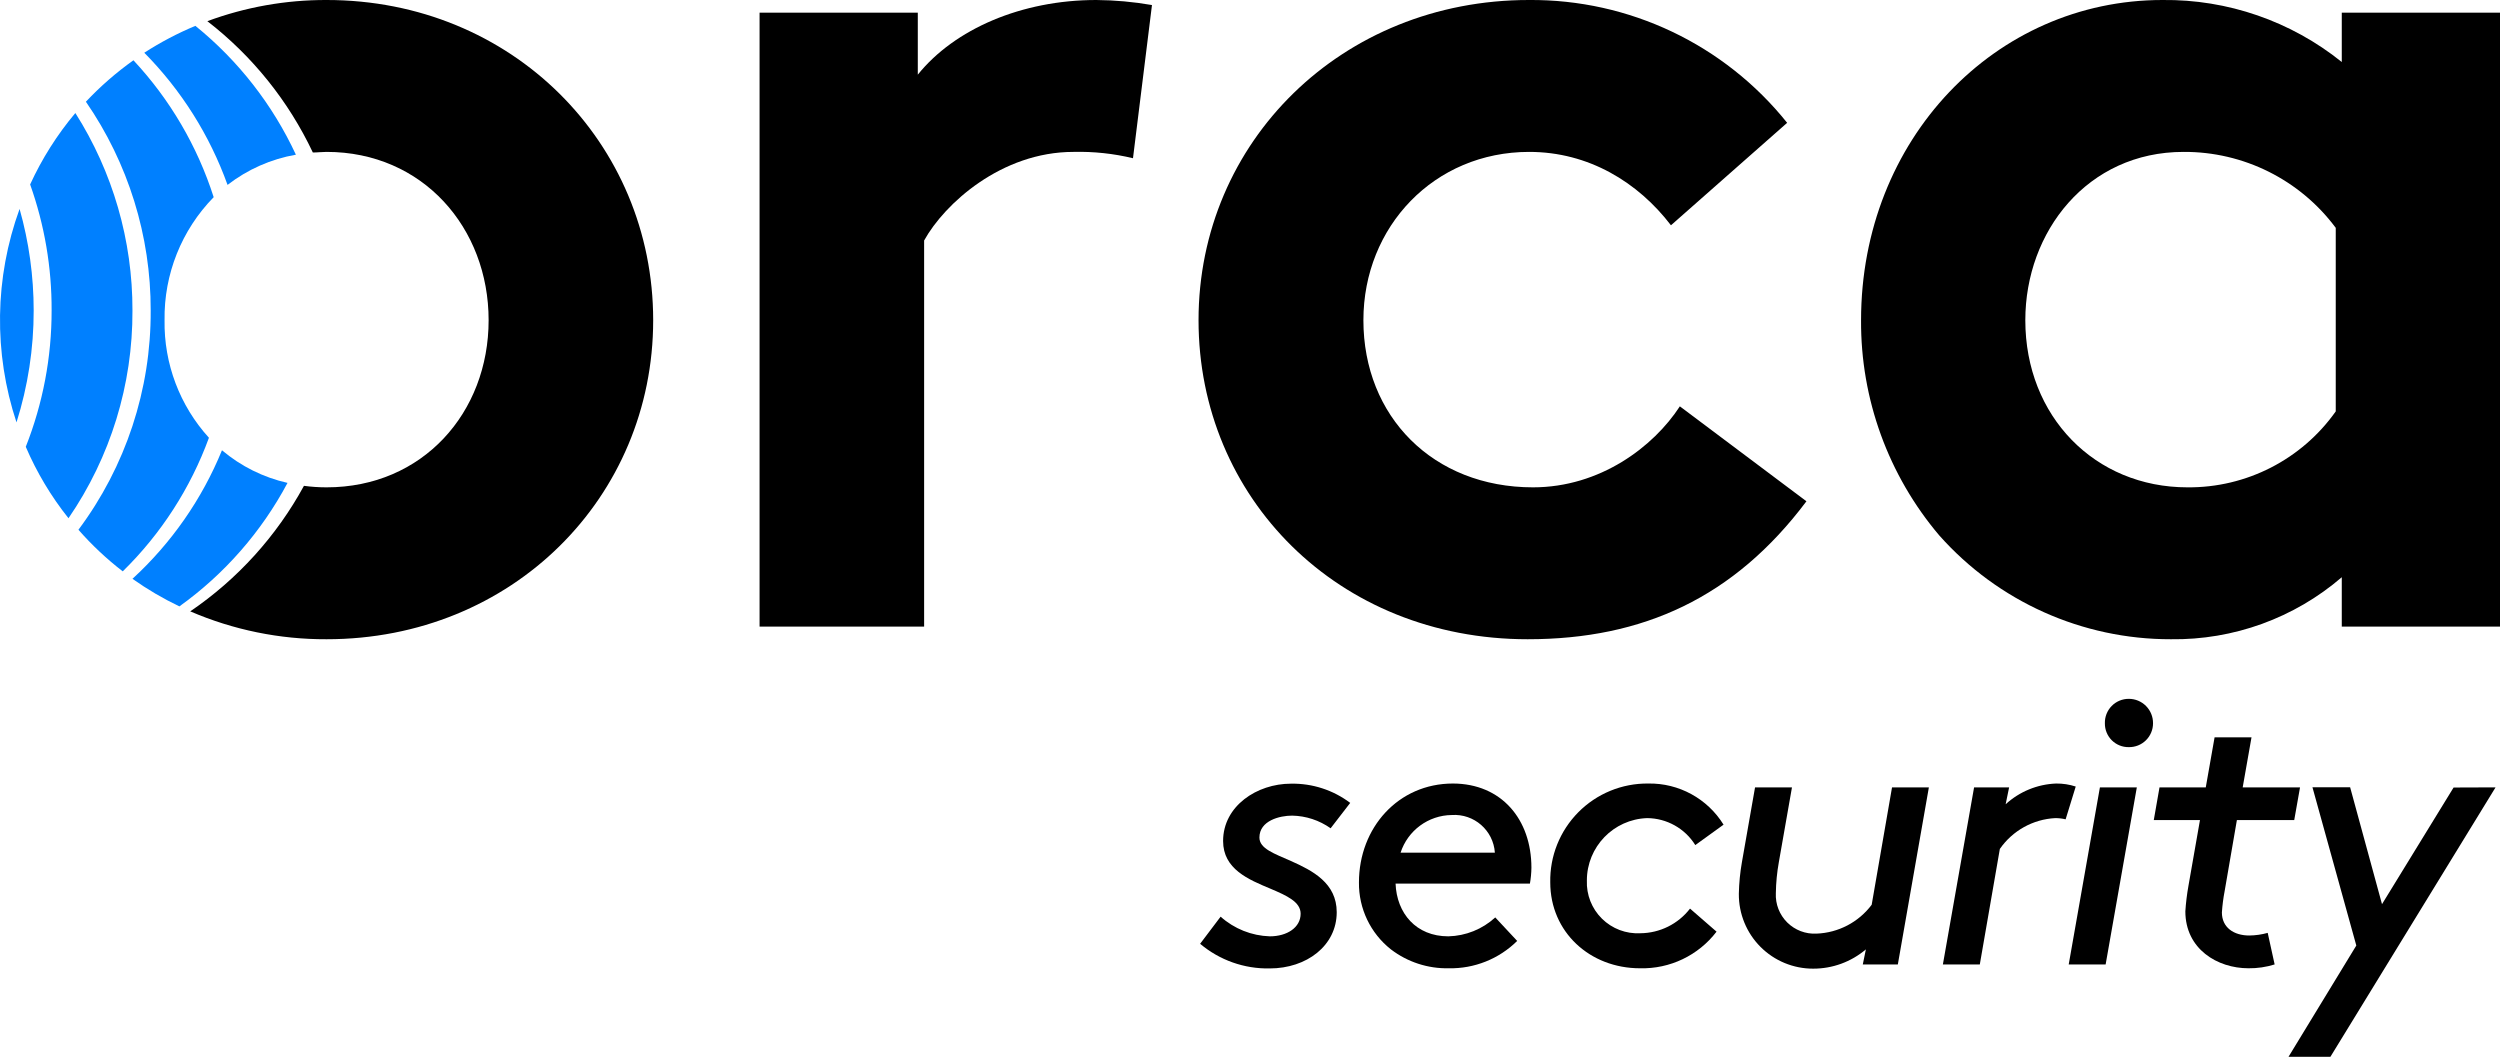
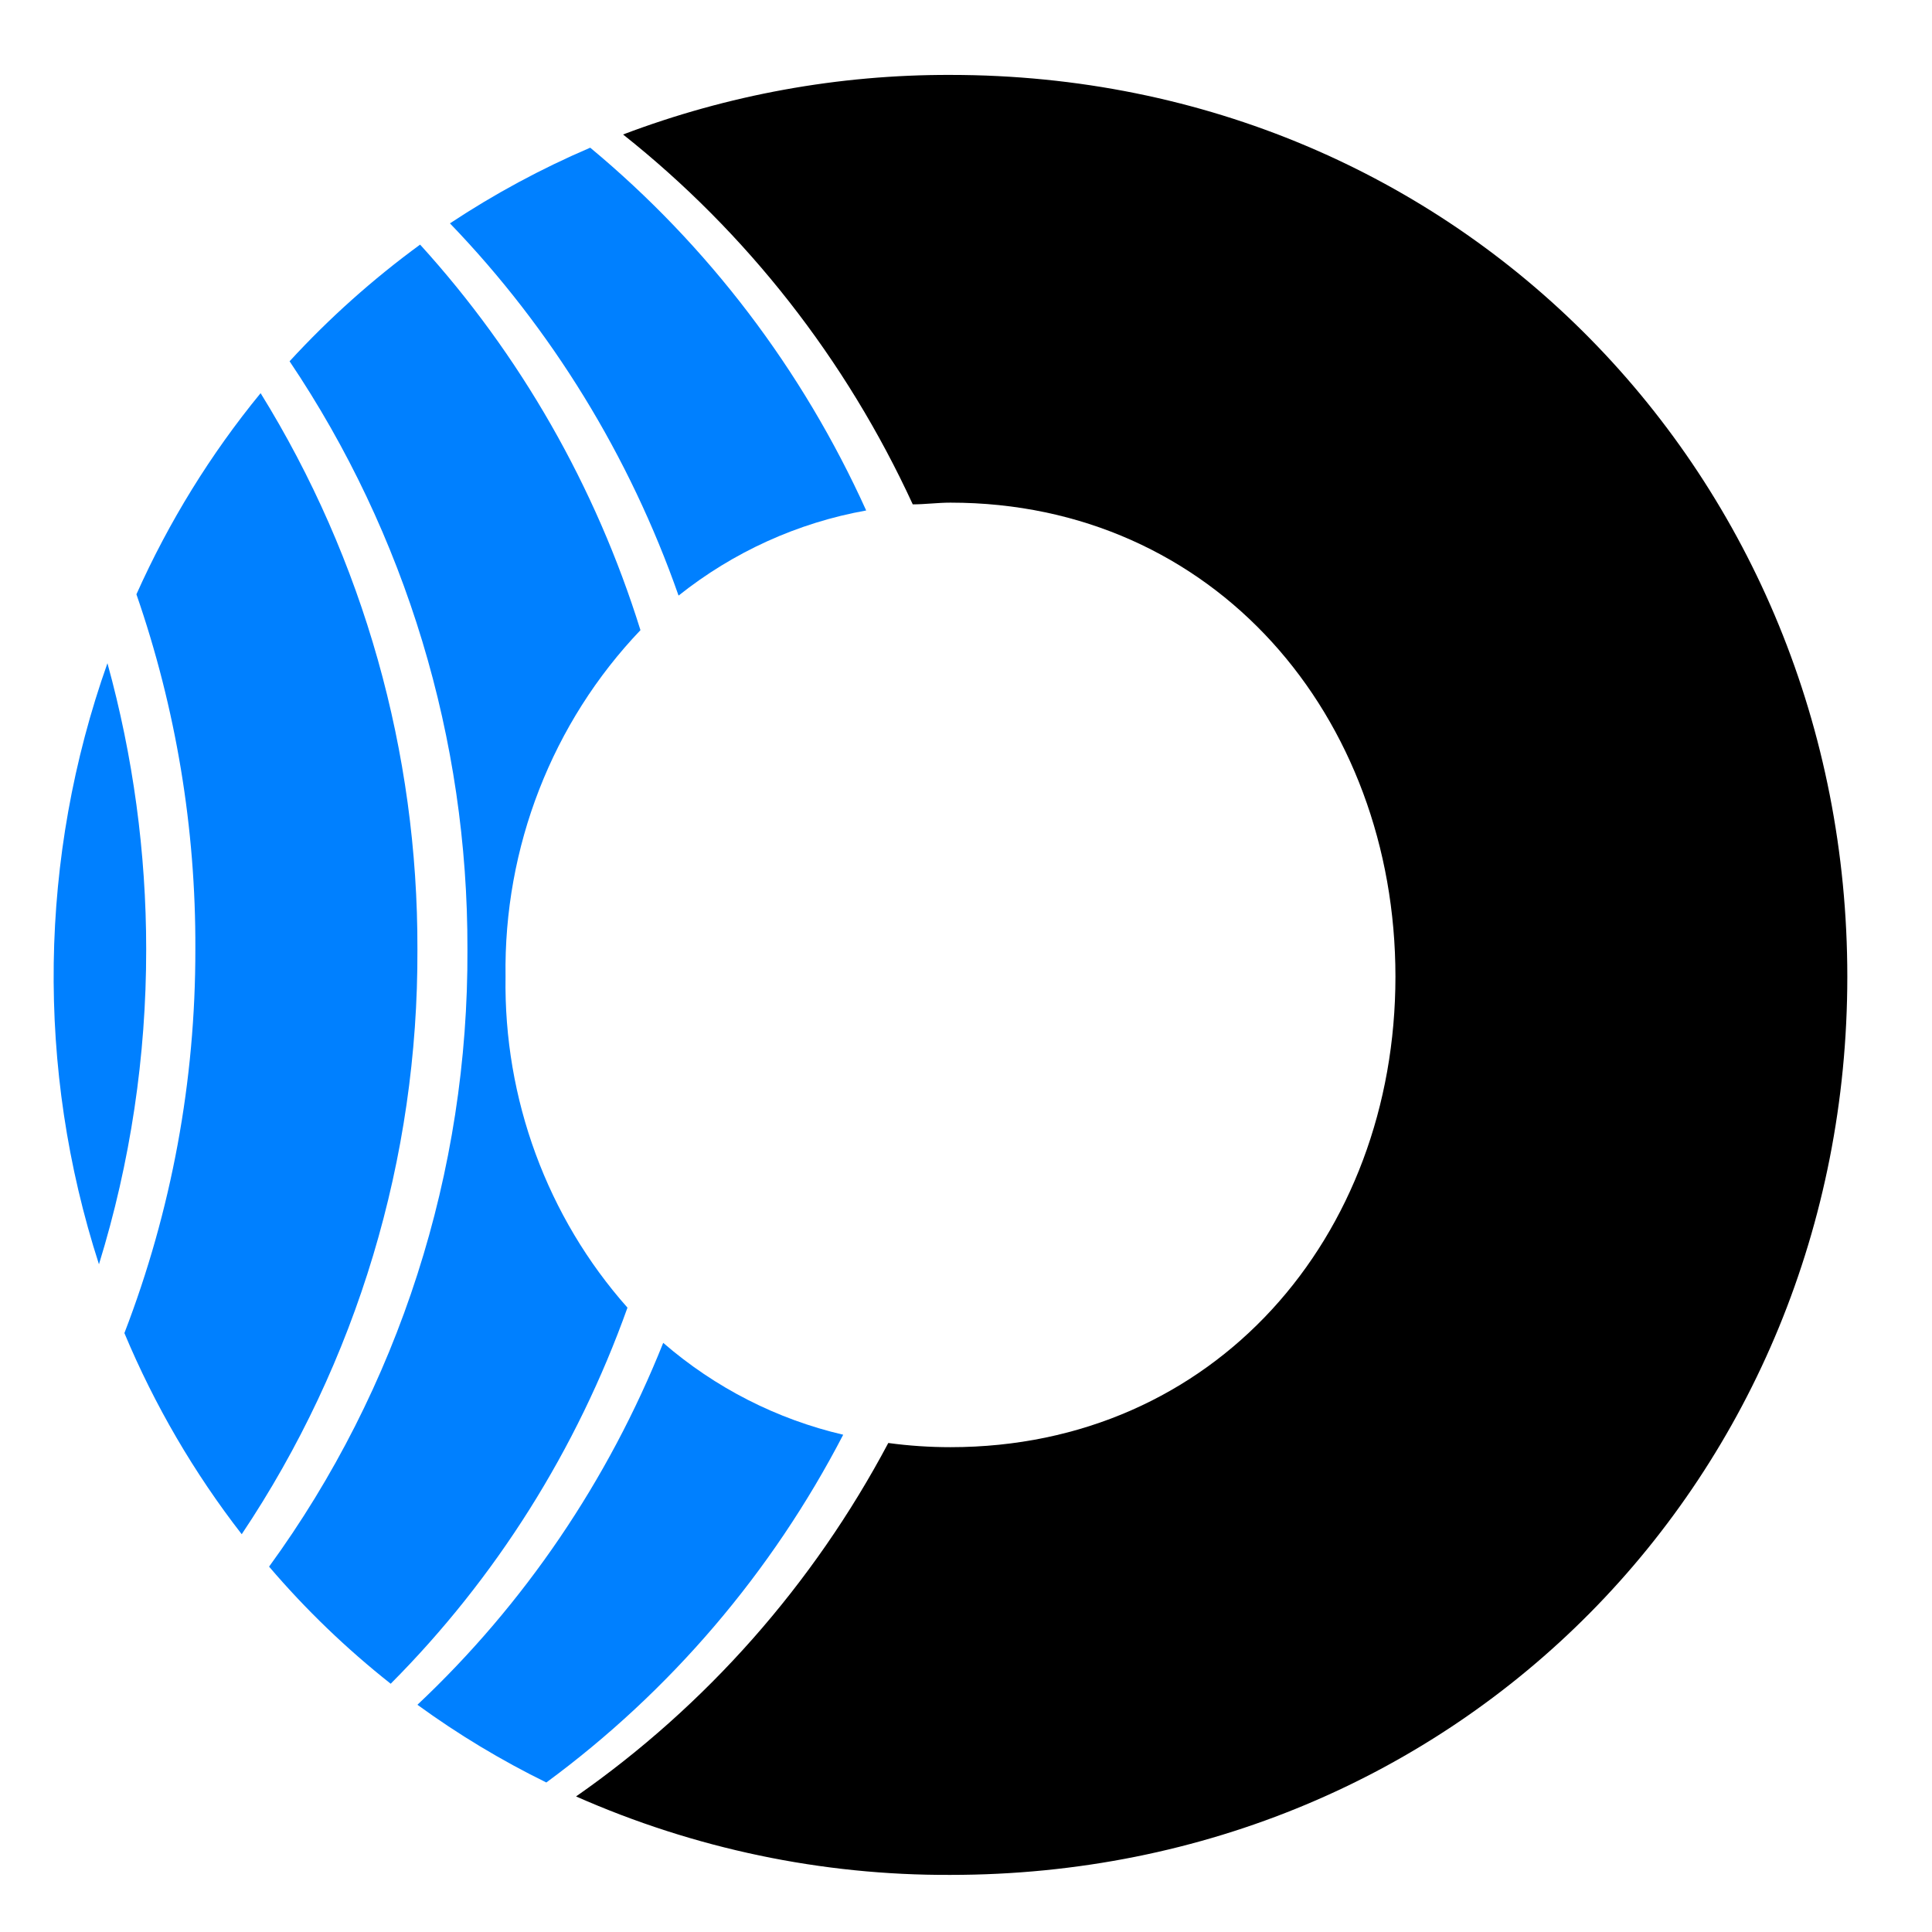
- <svg xmlns="http://www.w3.org/2000/svg" viewBox="0 0 331.8 140.26">
-   <defs>
-     <style>.cls-1{fill:#0080ff;}</style>
-   </defs>
-   <g id="Layer_2" data-name="Layer 2">
-     <g id="Layer_1-2" data-name="Layer 1">
-       <path d="M162,121.66a10.29,10.29,0,0,0,6.53,2.61c2.3,0,4.09-1.18,4.09-3,0-1.58-1.84-2.4-4-3.32-2.92-1.22-6.29-2.6-6.29-6.33,0-4.65,4.5-7.61,9-7.61a12.65,12.65,0,0,1,7.87,2.55l-2.6,3.37a9.12,9.12,0,0,0-5.11-1.68c-1.64,0-4.34.66-4.34,2.91,0,1.48,2,2.14,4.18,3.11,2.87,1.28,6.08,2.92,6.08,6.8,0,4.44-4,7.46-8.89,7.46a13.89,13.89,0,0,1-9.24-3.27Z" />
-       <path d="M203.25,115.17a12.92,12.92,0,0,1-.2,2.1H185.22c.15,3.93,2.71,7,7,7a9.54,9.54,0,0,0,6.23-2.51l2.91,3.12a12.55,12.55,0,0,1-9.09,3.63A12.21,12.21,0,0,1,184.6,126a11.15,11.15,0,0,1-4.24-8.89c0-7.25,5.21-13.12,12.47-13.12C199.27,104,203.25,108.74,203.25,115.17Zm-17.37-2H198.4a5.37,5.37,0,0,0-5.72-5A7.23,7.23,0,0,0,185.88,113.18Z" />
-       <path d="M227.82,123.65a12.39,12.39,0,0,1-10.16,4.86c-6.65,0-11.91-4.81-11.91-11.4a12.87,12.87,0,0,1,13-13.12,11.51,11.51,0,0,1,10,5.46L225,112.16a7.59,7.59,0,0,0-6.39-3.58,8.28,8.28,0,0,0-8,8.28,6.74,6.74,0,0,0,7.1,7,8.41,8.41,0,0,0,6.59-3.27Z" />
-       <path d="M230.78,118.6a27.43,27.43,0,0,1,.41-4.19l1.74-9.91h4.9l-1.74,9.91a25.62,25.62,0,0,0-.4,4.13,5.13,5.13,0,0,0,5.41,5.37,9.59,9.59,0,0,0,7.31-3.83l2.7-15.58H256L251.88,128h-4.65l.41-2a10.76,10.76,0,0,1-7,2.56,9.84,9.84,0,0,1-9.86-9.91Z" />
-       <path d="M274.15,108.74a5.91,5.91,0,0,0-1.38-.16,9.55,9.55,0,0,0-7.35,4.09L262.76,128h-4.9L262,104.5h4.65l-.46,2.24a10.51,10.51,0,0,1,6.7-2.75,8.07,8.07,0,0,1,2.6.4Z" />
-       <path d="M283.6,104.5,279.46,128h-4.9l4.14-23.5Zm-1.07-11.75A3.21,3.21,0,0,1,285.75,96a3.16,3.16,0,0,1-3.22,3.16A3.12,3.12,0,0,1,279.36,96,3.16,3.16,0,0,1,282.53,92.75Z" />
-       <path d="M301.89,128a11.2,11.2,0,0,1-3.47.51c-4.14,0-8.38-2.56-8.38-7.56a30.21,30.21,0,0,1,.41-3.38l1.53-8.73h-6.13l.76-4.34h6.14l1.17-6.64h4.9l-1.17,6.64h7.61l-.77,4.34h-7.61l-1.63,9.45a23.18,23.18,0,0,0-.36,2.81c0,2,1.58,3.06,3.63,3.06a9.34,9.34,0,0,0,2.45-.35Z" />
-       <path d="M331.21,104.5l-21.92,35.76h-5.56l9-14.77-5.82-21h5L316.14,120l9.5-15.48Z" />
-       <path d="M150.37,21a30.58,30.58,0,0,0-7.9-.84c-9.57,0-17.13,6.89-19.82,11.76V83.16H100.81V1.68h21V9.91C126.68,3.86,135.58,0,145.5,0a45.15,45.15,0,0,1,7.39.67Z" />
-       <path d="M239.75,66.53c-9.58,12.77-21.68,18.31-37,18.31-25.2,0-43.68-18.82-43.68-42.34,0-23.68,19-42.5,43.84-42.5a43.46,43.46,0,0,1,34.28,16.3L221.77,29.9c-4.37-5.71-10.92-9.74-18.82-9.74-12.6,0-22,9.91-22,22.34,0,12.77,9.24,22.18,22.51,22.18,8.9,0,16-5.38,19.49-10.75Z" />
-       <path d="M331.8,83.16h-21V76.61a34.06,34.06,0,0,1-22.68,8.23,41,41,0,0,1-30.74-13.78A43.75,43.75,0,0,1,247,42.5c0-24,17.81-42.5,40-42.5A37.29,37.29,0,0,1,310.8,8.23V1.68h21ZM310,30.24A25,25,0,0,0,289.8,20.16c-12.76,0-21,10.58-21,22.34,0,12.77,9.24,22.18,21.51,22.18A23.85,23.85,0,0,0,310,54.6Z" />
-       <path d="M43.34,0A45.2,45.2,0,0,0,27.52,2.81a47.9,47.9,0,0,1,14,17.43c.6,0,1.21-.08,1.82-.08,12.77,0,21.51,10.08,21.51,22.34S56.11,64.68,43.34,64.68a22.67,22.67,0,0,1-3-.2A47.84,47.84,0,0,1,25.25,81.14a45.26,45.26,0,0,0,18.09,3.7C68,84.84,86.69,66,86.69,42.5S68,0,43.34,0Z" />
-       <path class="cls-1" d="M17.58,76.82a42.4,42.4,0,0,0,6.23,3.66A47.8,47.8,0,0,0,38.16,64.09a20.52,20.52,0,0,1-8.7-4.33A47.59,47.59,0,0,1,17.58,76.82Z" />
-       <path class="cls-1" d="M39.27,20.53A48,48,0,0,0,25.93,3.43,42.92,42.92,0,0,0,19.15,7,48,48,0,0,1,30.2,24.54,20.62,20.62,0,0,1,39.27,20.53Z" />
-       <path class="cls-1" d="M28.36,26.17A48.14,48.14,0,0,0,17.71,8a42.47,42.47,0,0,0-6.31,5.5A48.58,48.58,0,0,1,20,41.21a48.22,48.22,0,0,1-9.59,29.1,41.55,41.55,0,0,0,5.88,5.52A47.77,47.77,0,0,0,27.73,58.1a22.65,22.65,0,0,1-5.89-15.6A22.84,22.84,0,0,1,28.36,26.17Z" />
-       <path class="cls-1" d="M6.85,41.21A49,49,0,0,1,3.42,59.3a41.29,41.29,0,0,0,5.67,9.48,48.32,48.32,0,0,0,8.49-27.57A48.66,48.66,0,0,0,10,15,41.85,41.85,0,0,0,4,24.48,49.26,49.26,0,0,1,6.85,41.21Z" />
-       <path class="cls-1" d="M2.19,56.06A49.08,49.08,0,0,0,4.47,41.21,49.48,49.48,0,0,0,2.6,27.73a43.17,43.17,0,0,0-.41,28.33Z" />
+ <svg xmlns="http://www.w3.org/2000/svg" width="18px" height="18px" viewBox="0 0 18 18" version="1.1">
+   <g id="Alerts" stroke="none" stroke-width="1" fill="none" fill-rule="evenodd">
+     <g id="orca_white-copy-2" transform="translate(0.5, 0.5)" fill-rule="nonzero">
+       <path d="M8.355,0.198 C7.314,0.195 6.281,0.383 5.305,0.753 C6.457,1.667 7.382,2.848 8.004,4.199 C8.12,4.199 8.237,4.183 8.355,4.183 C10.816,4.183 12.501,6.175 12.501,8.599 C12.501,11.022 10.816,12.983 8.355,12.983 C8.161,12.983 7.968,12.97 7.776,12.944 C7.076,14.263 6.078,15.392 4.867,16.237 C5.969,16.724 7.156,16.973 8.355,16.968 C13.108,16.968 16.711,13.244 16.711,8.599 C16.711,3.953 13.108,0.198 8.355,0.198 Z" id="Path" fill="#000000" />
+       <path d="M3.389,15.383 C3.768,15.659 4.17,15.901 4.59,16.107 C5.743,15.259 6.69,14.151 7.356,12.867 C6.738,12.723 6.163,12.43 5.679,12.011 C5.167,13.294 4.385,14.446 3.389,15.383 Z" id="Path" fill="#0080FF" />
+       <path d="M7.57,4.256 C6.976,2.943 6.096,1.787 4.999,0.876 C4.543,1.071 4.106,1.307 3.692,1.581 C4.639,2.564 5.366,3.748 5.822,5.049 C6.333,4.642 6.933,4.37 7.57,4.256 L7.57,4.256 Z" id="Path" fill="#0080FF" />
+       <path d="M5.467,5.371 C5.05,4.033 4.348,2.806 3.414,1.779 C2.975,2.1 2.567,2.464 2.198,2.866 C3.281,4.476 3.86,6.387 3.855,8.344 C3.865,10.416 3.216,12.436 2.007,14.096 C2.349,14.497 2.729,14.862 3.14,15.187 C4.121,14.202 4.874,13.005 5.346,11.683 C4.598,10.84 4.192,9.737 4.21,8.599 C4.192,7.394 4.645,6.232 5.467,5.371 L5.467,5.371 Z" id="Path" fill="#0080FF" />
+       <path d="M1.32,8.344 C1.322,9.568 1.098,10.781 0.659,11.92 C0.94,12.592 1.308,13.222 1.752,13.794 C2.826,12.19 3.397,10.289 3.389,8.344 C3.394,6.509 2.887,4.712 1.928,3.163 C1.462,3.731 1.073,4.362 0.771,5.037 C1.139,6.098 1.325,7.217 1.32,8.344 L1.32,8.344 Z" id="Path" fill="#0080FF" />
+       <path d="M0.422,11.279 C0.715,10.33 0.863,9.34 0.862,8.344 C0.862,7.443 0.74,6.546 0.501,5.679 C-0.139,7.484 -0.167,9.457 0.422,11.279 L0.422,11.279 Z" id="Path" fill="#0080FF" />
    </g>
  </g>
</svg>
